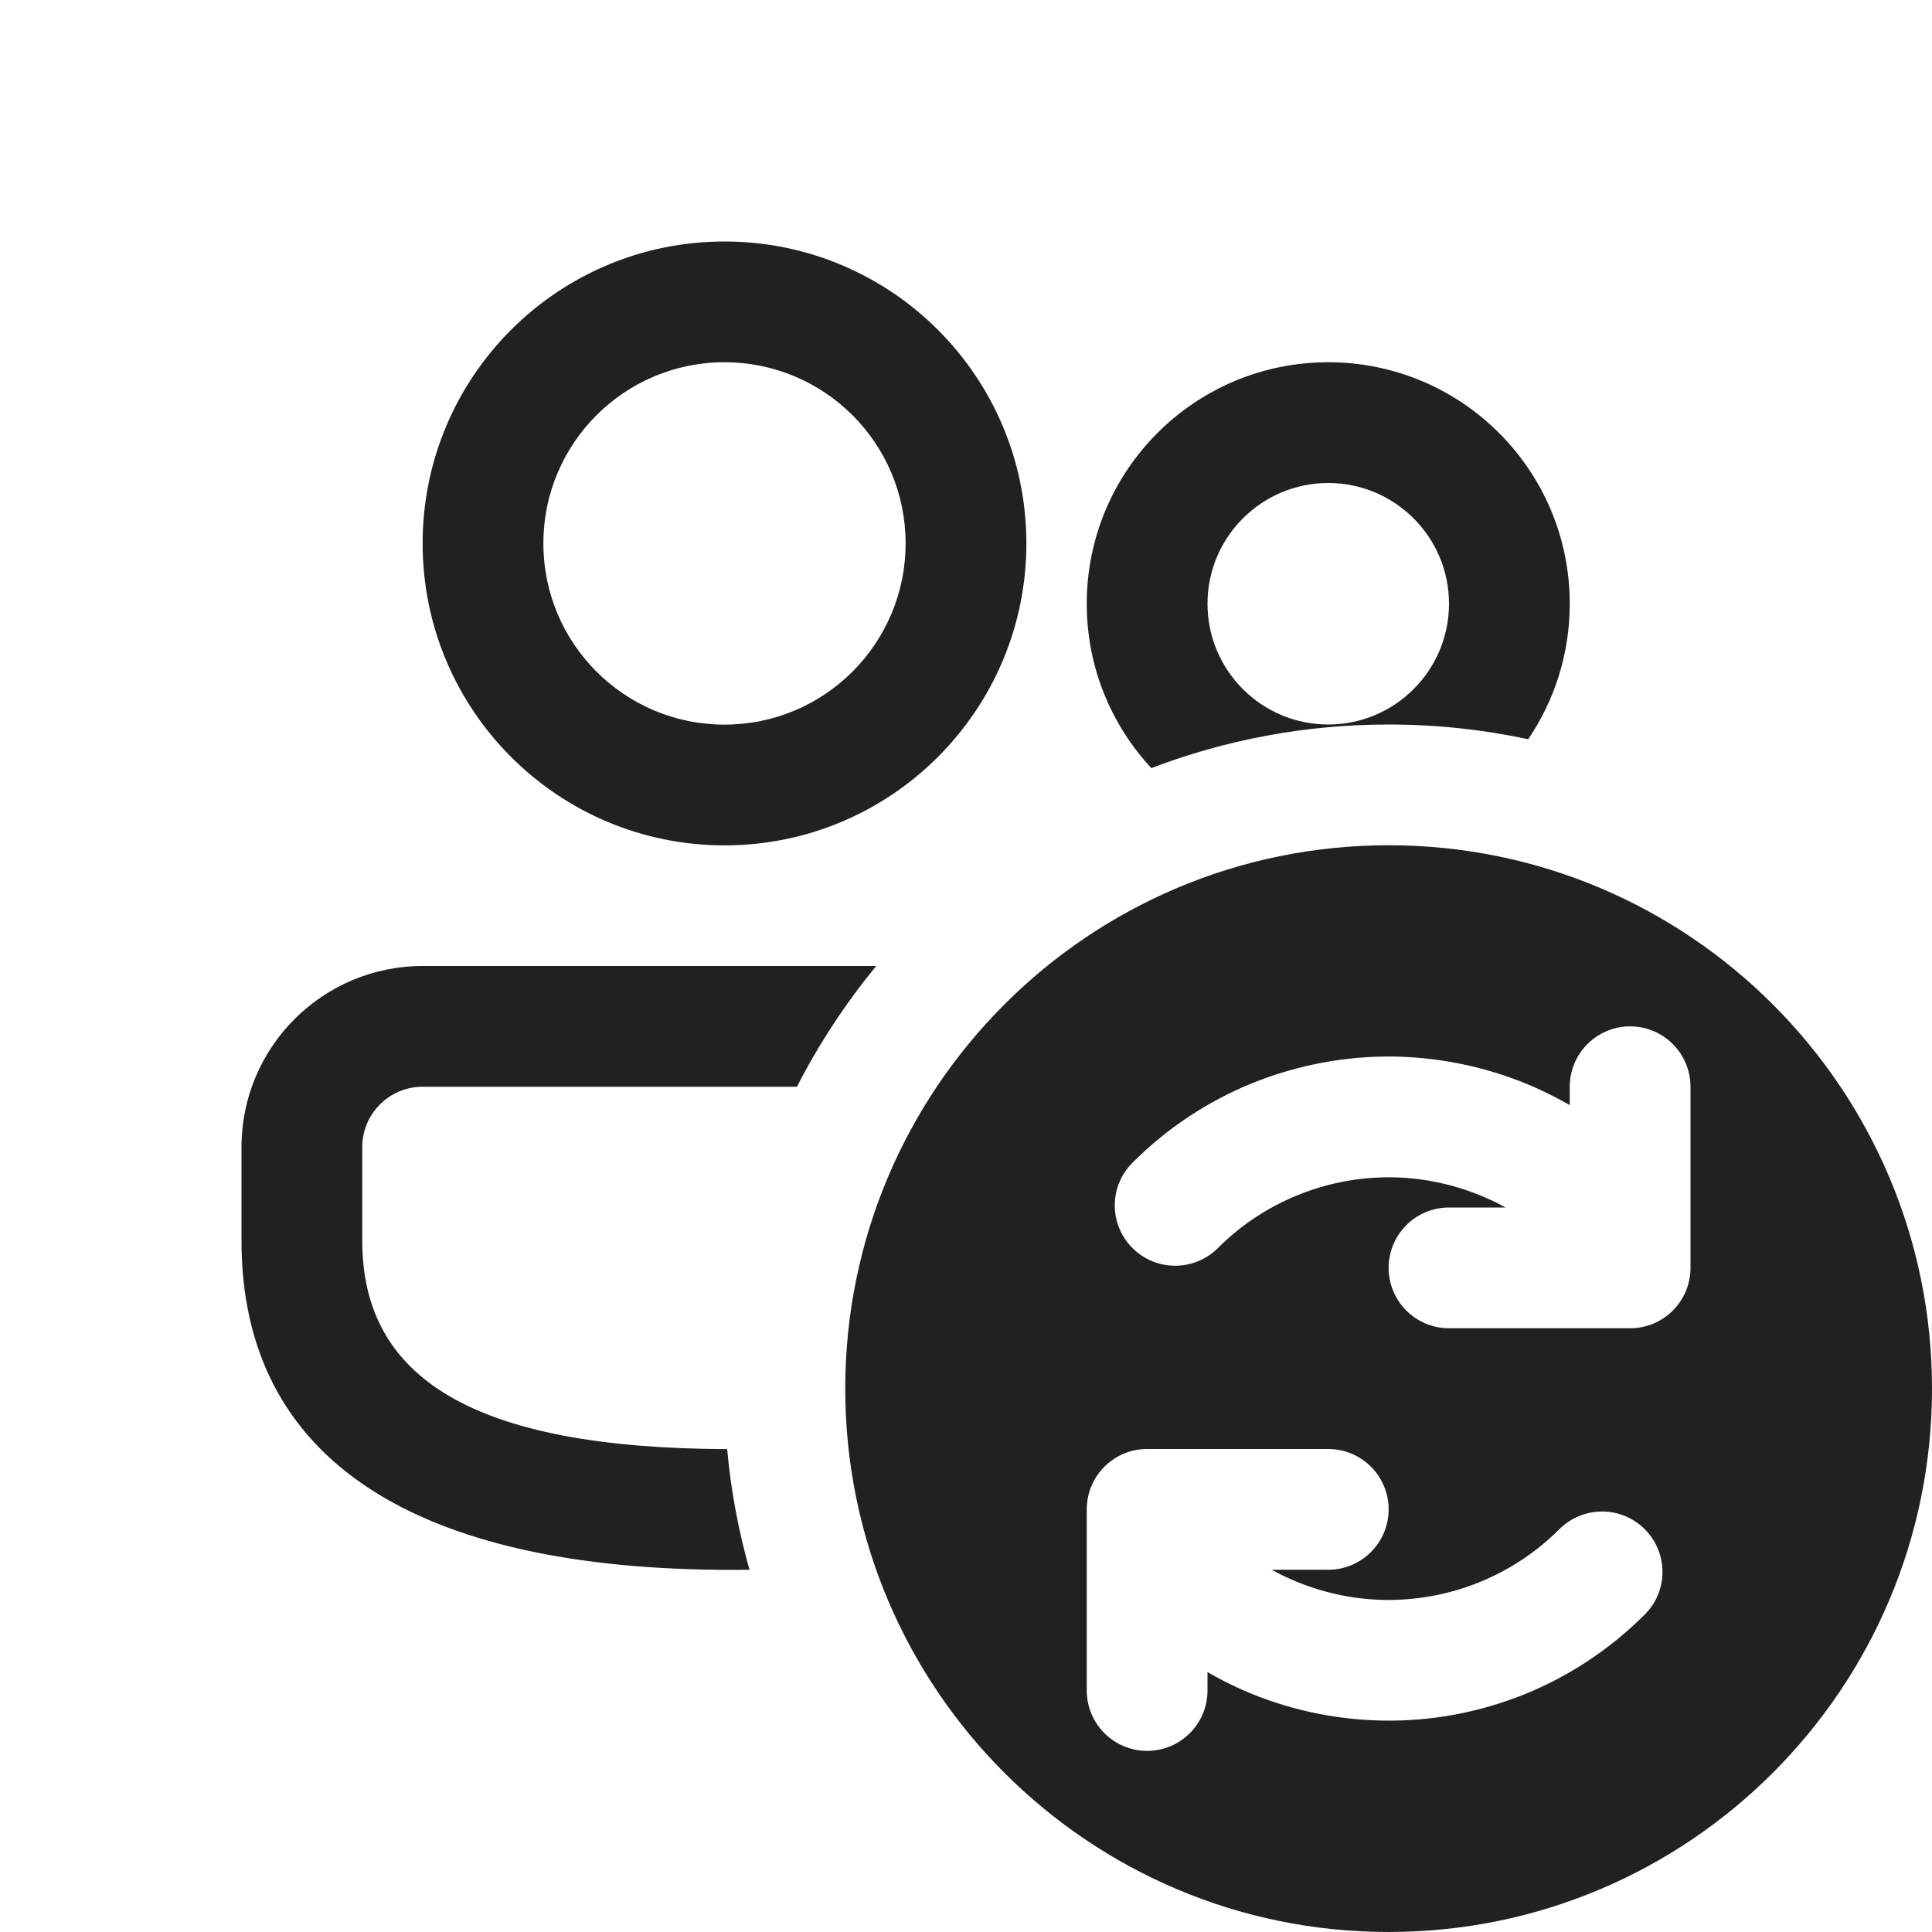
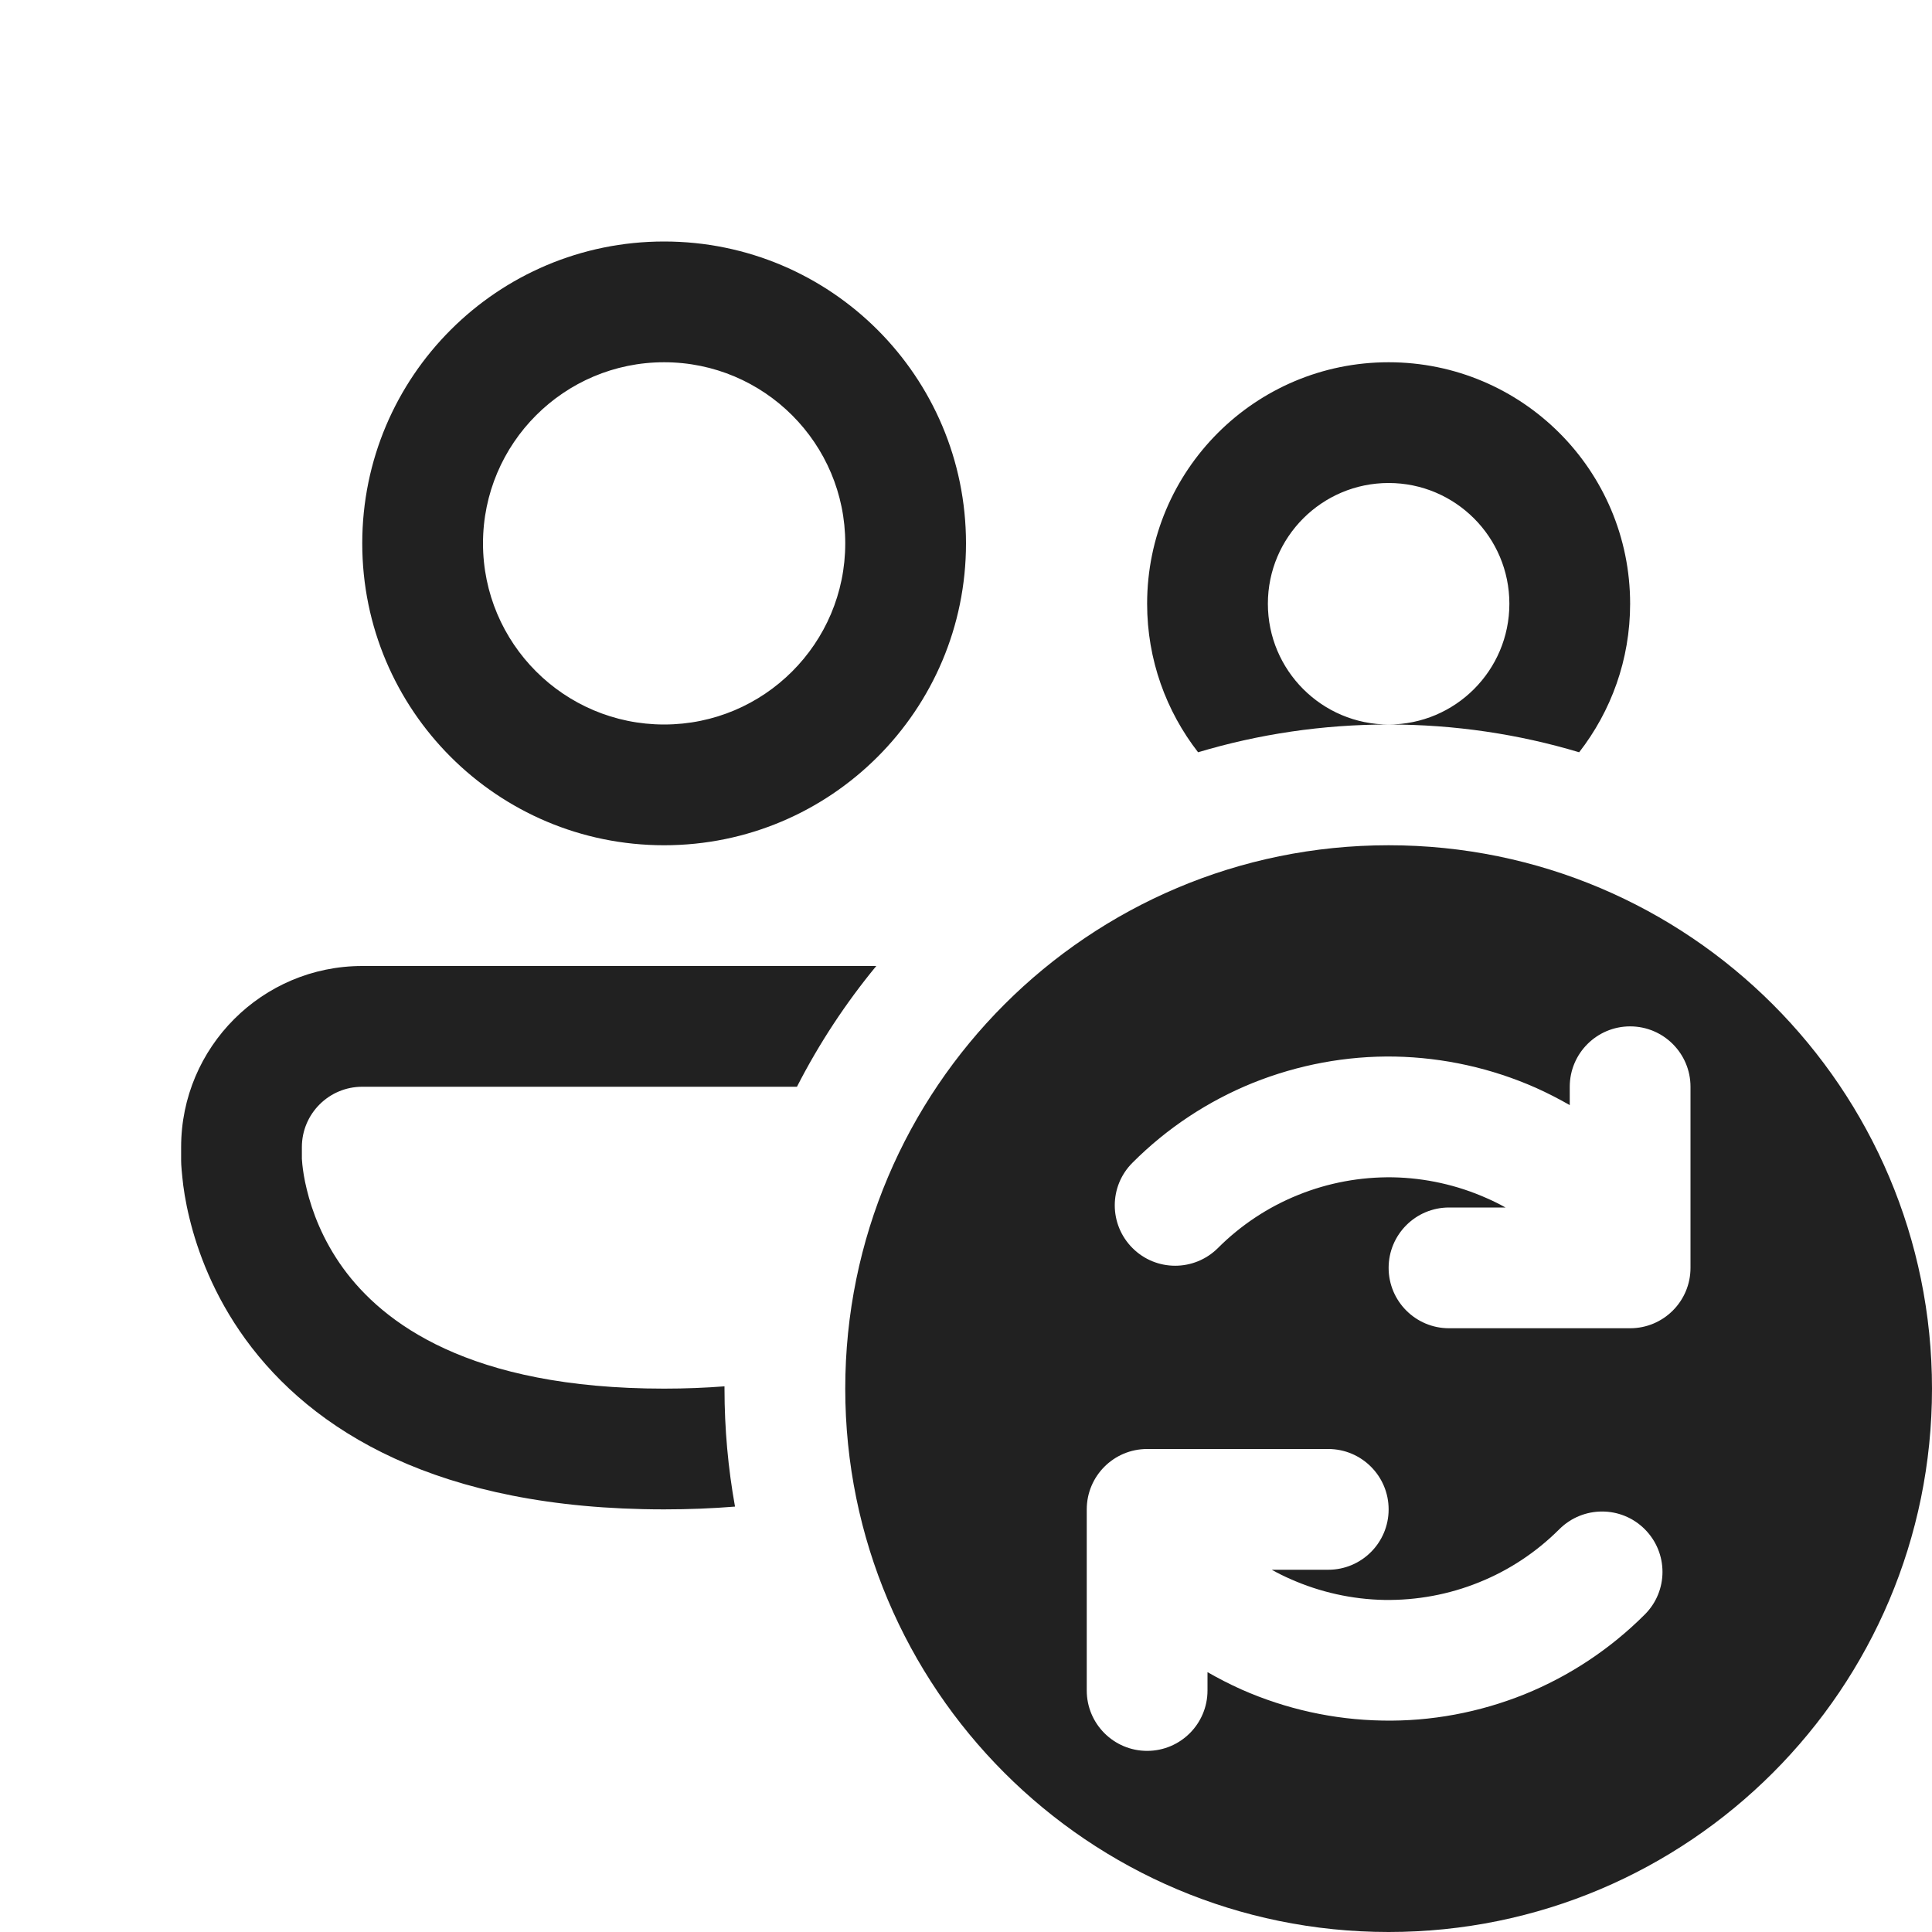
<svg xmlns="http://www.w3.org/2000/svg" width="16" height="16" viewBox="0 0 16 16" fill="none">
-   <path d="M9.535 6.361C9.203 6.004 9 5.526 9 5C9 3.895 9.895 3 11 3C12.105 3 13 3.895 13 5C13 5.416 12.873 5.802 12.656 6.122C12.283 6.042 11.897 6 11.5 6C10.808 6 10.145 6.128 9.535 6.361ZM12 5C12 4.448 11.552 4 11 4C10.448 4 10 4.448 10 5C10 5.552 10.448 6 11 6C11.552 6 12 5.552 12 5ZM6.207 13C6.158 13.001 6.11 13.001 6.06 13.001C3.446 13.001 2 12.097 2 10.275V9.5C2 8.672 2.672 8 3.5 8H7.257C7.004 8.307 6.783 8.642 6.6 9H3.5C3.224 9 3 9.224 3 9.5V10.275C3 11.414 3.917 11.994 6.022 12.001C6.053 12.344 6.116 12.678 6.207 13ZM8.5 4.5C8.5 3.119 7.381 2 6 2C4.619 2 3.5 3.119 3.5 4.5C3.5 5.881 4.619 7.001 6 7.001C7.381 7.001 8.5 5.881 8.5 4.5ZM4.5 4.5C4.5 3.672 5.171 3 6 3C6.829 3 7.5 3.672 7.5 4.5C7.5 5.329 6.829 6.001 6 6.001C5.171 6.001 4.5 5.329 4.5 4.5ZM7 11.5C7 13.985 9.015 16 11.5 16C13.985 16 16 13.985 16 11.5C16 9.015 13.985 7 11.5 7C9.015 7 7 9.015 7 11.5ZM13.5 8.5C13.776 8.5 14 8.724 14 9V10.5C14 10.776 13.776 11 13.5 11H12C11.724 11 11.5 10.776 11.5 10.5C11.5 10.224 11.724 10 12 10H12.468C12.418 9.972 12.366 9.946 12.313 9.923C12.068 9.814 11.803 9.755 11.535 9.75C11.267 9.746 11 9.795 10.751 9.896C10.502 9.996 10.276 10.146 10.086 10.336C9.89 10.531 9.574 10.531 9.379 10.336C9.183 10.14 9.183 9.824 9.379 9.629C9.663 9.344 10.003 9.119 10.376 8.968C10.75 8.818 11.15 8.743 11.552 8.75C11.955 8.758 12.352 8.846 12.72 9.009C12.816 9.052 12.909 9.1 13 9.152V9C13 8.724 13.224 8.5 13.5 8.5ZM12.624 14.032C12.25 14.182 11.85 14.257 11.448 14.249C11.045 14.242 10.648 14.154 10.28 13.991C10.184 13.948 10.091 13.9 10 13.848V14C10 14.276 9.776 14.5 9.5 14.5C9.224 14.5 9 14.276 9 14V12.5C9 12.224 9.224 12 9.5 12H11C11.276 12 11.5 12.224 11.5 12.5C11.5 12.776 11.276 13 11 13H10.532C10.582 13.028 10.634 13.054 10.687 13.077C10.932 13.186 11.197 13.245 11.465 13.25C11.733 13.254 12 13.205 12.249 13.104C12.498 13.004 12.724 12.854 12.914 12.664C13.11 12.469 13.426 12.469 13.621 12.664C13.817 12.86 13.817 13.176 13.621 13.371C13.336 13.656 12.997 13.881 12.624 14.032Z" fill="#212121" />
+   <path d="M4 4.5C4 3.672 4.672 3 5.5 3C6.328 3 7 3.672 7 4.5C7 5.328 6.328 6 5.5 6C4.672 6 4 5.328 4 4.5ZM5.5 2C4.119 2 3 3.119 3 4.5C3 5.881 4.119 7 5.5 7C6.881 7 8 5.881 8 4.5C8 3.119 6.881 2 5.5 2ZM10.5 5C10.5 4.448 10.948 4 11.5 4C12.052 4 12.5 4.448 12.5 5C12.5 5.552 12.052 6 11.5 6C10.948 6 10.5 5.552 10.5 5ZM9.922 6.23C10.422 6.08 10.952 6 11.5 6C12.048 6 12.578 6.08 13.078 6.23C13.342 5.89 13.5 5.464 13.5 5C13.5 3.895 12.605 3 11.5 3C10.395 3 9.5 3.895 9.5 5C9.5 5.464 9.658 5.89 9.922 6.23ZM3 8H7.257C7.004 8.307 6.783 8.642 6.6 9H3C2.724 9 2.5 9.224 2.5 9.5V9.59L2.5 9.597C2.501 9.606 2.502 9.622 2.504 9.645C2.509 9.692 2.519 9.764 2.541 9.852C2.584 10.029 2.67 10.266 2.842 10.503C3.168 10.951 3.878 11.5 5.5 11.5C5.677 11.5 5.844 11.493 6 11.481L6 11.5C6 11.834 6.03 12.16 6.087 12.477C5.901 12.492 5.705 12.5 5.5 12.5C3.622 12.5 2.582 11.846 2.033 11.091C1.768 10.726 1.635 10.361 1.569 10.088C1.535 9.95 1.518 9.834 1.51 9.749C1.505 9.706 1.503 9.671 1.501 9.645C1.501 9.632 1.5 9.621 1.5 9.612L1.5 9.601L1.5 9.597L1.5 9.595L1.5 9.594V9.5C1.5 8.672 2.172 8 3 8ZM7 11.5C7 13.985 9.015 16 11.5 16C13.985 16 16 13.985 16 11.5C16 9.015 13.985 7 11.5 7C9.015 7 7 9.015 7 11.5ZM13.5 8.5C13.776 8.5 14 8.724 14 9V10.5C14 10.776 13.776 11 13.5 11H12C11.724 11 11.5 10.776 11.5 10.5C11.5 10.224 11.724 10 12 10H12.468C12.418 9.972 12.366 9.946 12.313 9.923C12.068 9.814 11.803 9.755 11.535 9.75C11.267 9.746 11 9.795 10.751 9.896C10.502 9.996 10.276 10.146 10.086 10.336C9.89 10.531 9.574 10.531 9.379 10.336C9.183 10.14 9.183 9.824 9.379 9.629C9.663 9.344 10.003 9.119 10.376 8.968C10.75 8.818 11.15 8.743 11.552 8.75C11.955 8.758 12.352 8.846 12.72 9.009C12.816 9.052 12.909 9.1 13 9.152V9C13 8.724 13.224 8.5 13.5 8.5ZM12.624 14.032C12.25 14.182 11.85 14.257 11.448 14.249C11.045 14.242 10.648 14.154 10.28 13.991C10.184 13.948 10.091 13.9 10 13.848V14C10 14.276 9.776 14.5 9.5 14.5C9.224 14.5 9 14.276 9 14V12.5C9 12.224 9.224 12 9.5 12H11C11.276 12 11.5 12.224 11.5 12.5C11.5 12.776 11.276 13 11 13H10.532C10.582 13.028 10.634 13.054 10.687 13.077C10.932 13.186 11.197 13.245 11.465 13.25C11.733 13.254 12 13.205 12.249 13.104C12.498 13.004 12.724 12.854 12.914 12.664C13.11 12.469 13.426 12.469 13.621 12.664C13.817 12.86 13.817 13.176 13.621 13.371C13.336 13.656 12.997 13.881 12.624 14.032Z" fill="#212121" />
</svg>
